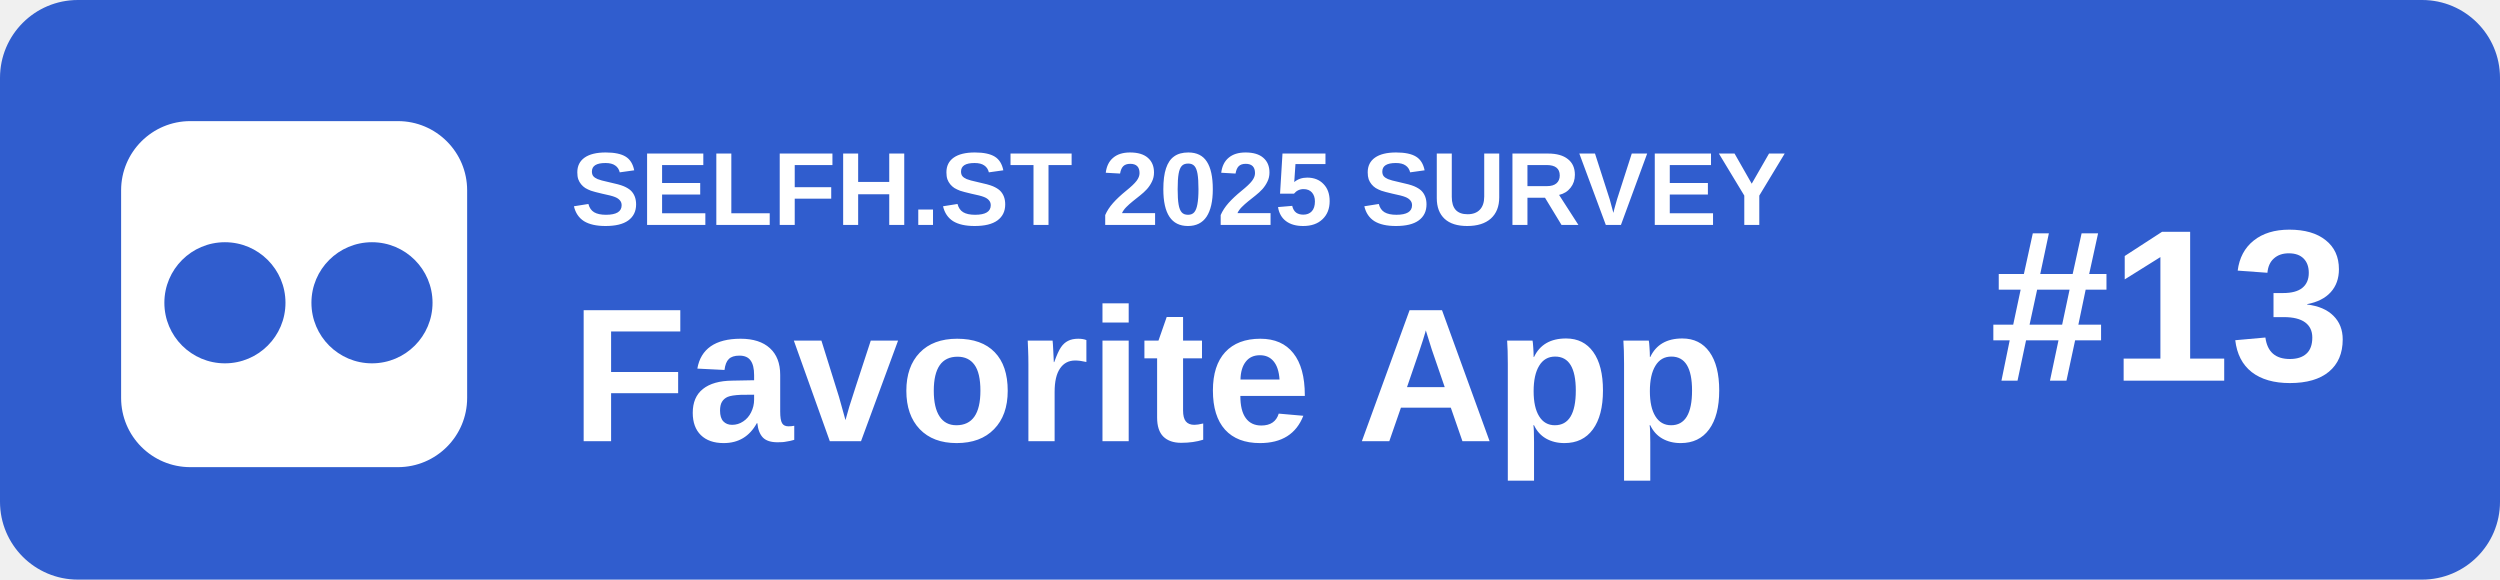
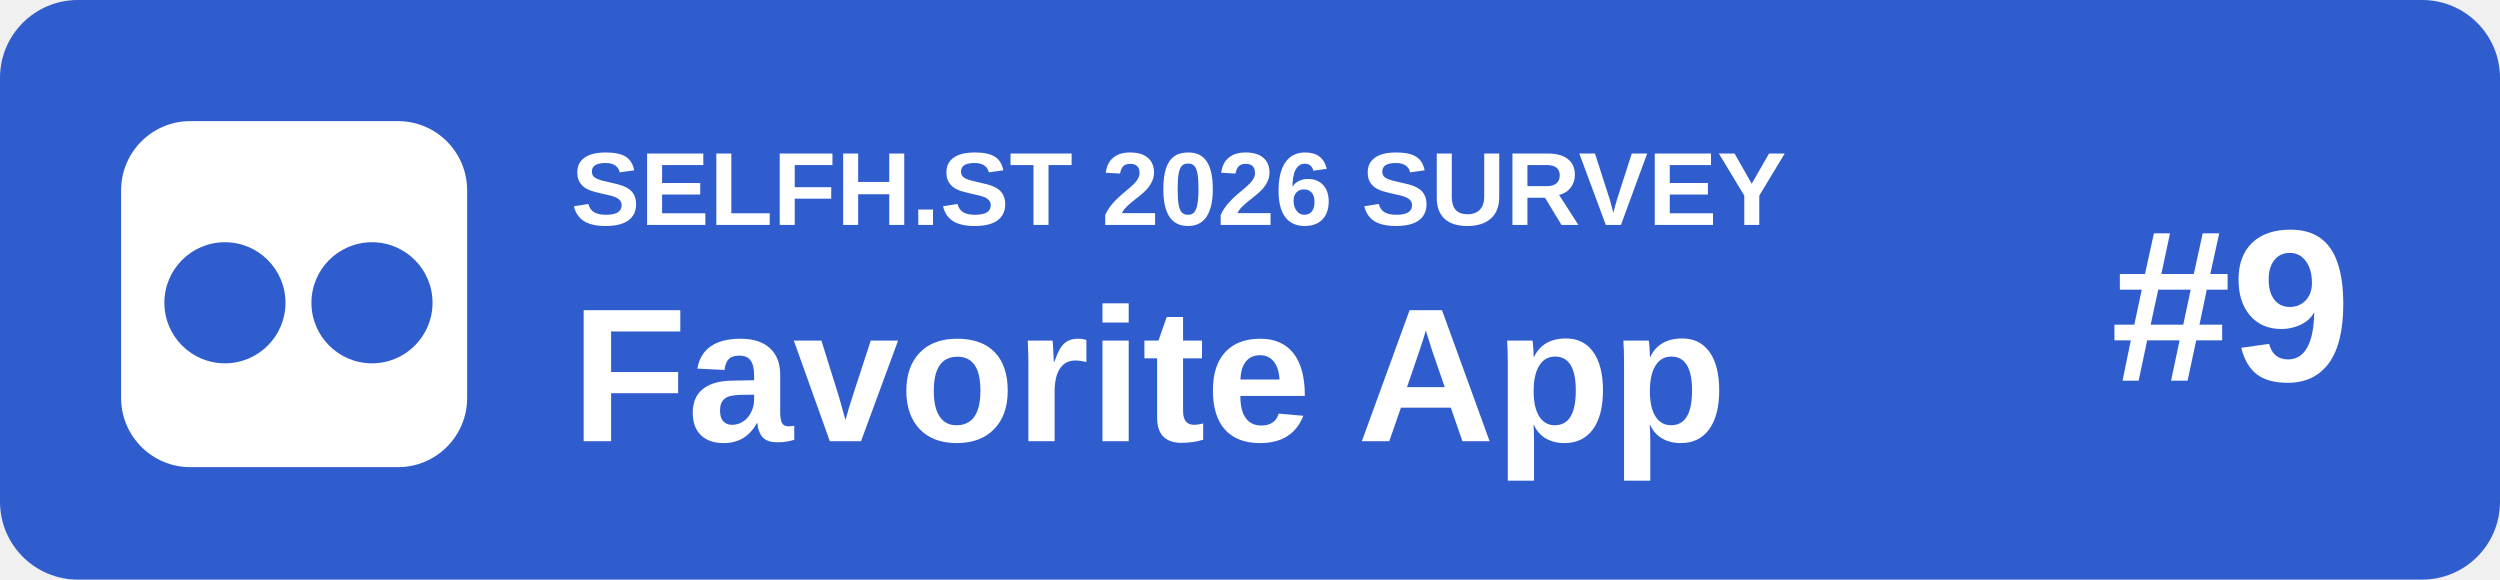
<svg xmlns="http://www.w3.org/2000/svg" width="288.99" height="67">
  <g fill="none" fill-rule="evenodd">
    <rect width="286.99" height="65" x="1" y="1" fill="#305dce" stroke="#305dce" stroke-width="2" rx="8" />
    <rect width="40" height="40" x="14" y="14" fill="#fff" rx="8" />
    <circle cx="26" cy="35" r="7" fill="#305dce" />
    <circle cx="43" cy="35" r="7" fill="#305dce" />
    <text fill="#fff" font-family="Arial" font-size="22" font-weight="bold">
      <tspan x="66" y="51">Favorite App</tspan>
    </text>
    <text fill="#fff" font-family="Arial" font-size="25" font-weight="bold">
-       <tspan x="230" y="44">#13</tspan>
+       <tspan x="244" y="44">#9</tspan>
    </text>
    <text fill="#fff" font-family="Arial" font-size="12" font-weight="bold">
-       <tspan x="66" y="26">SELFH.ST 2025 SURVEY</tspan>
+       <tspan x="66" y="26">SELFH.ST 2026 SURVEY</tspan>
    </text>
  </g>
</svg>
